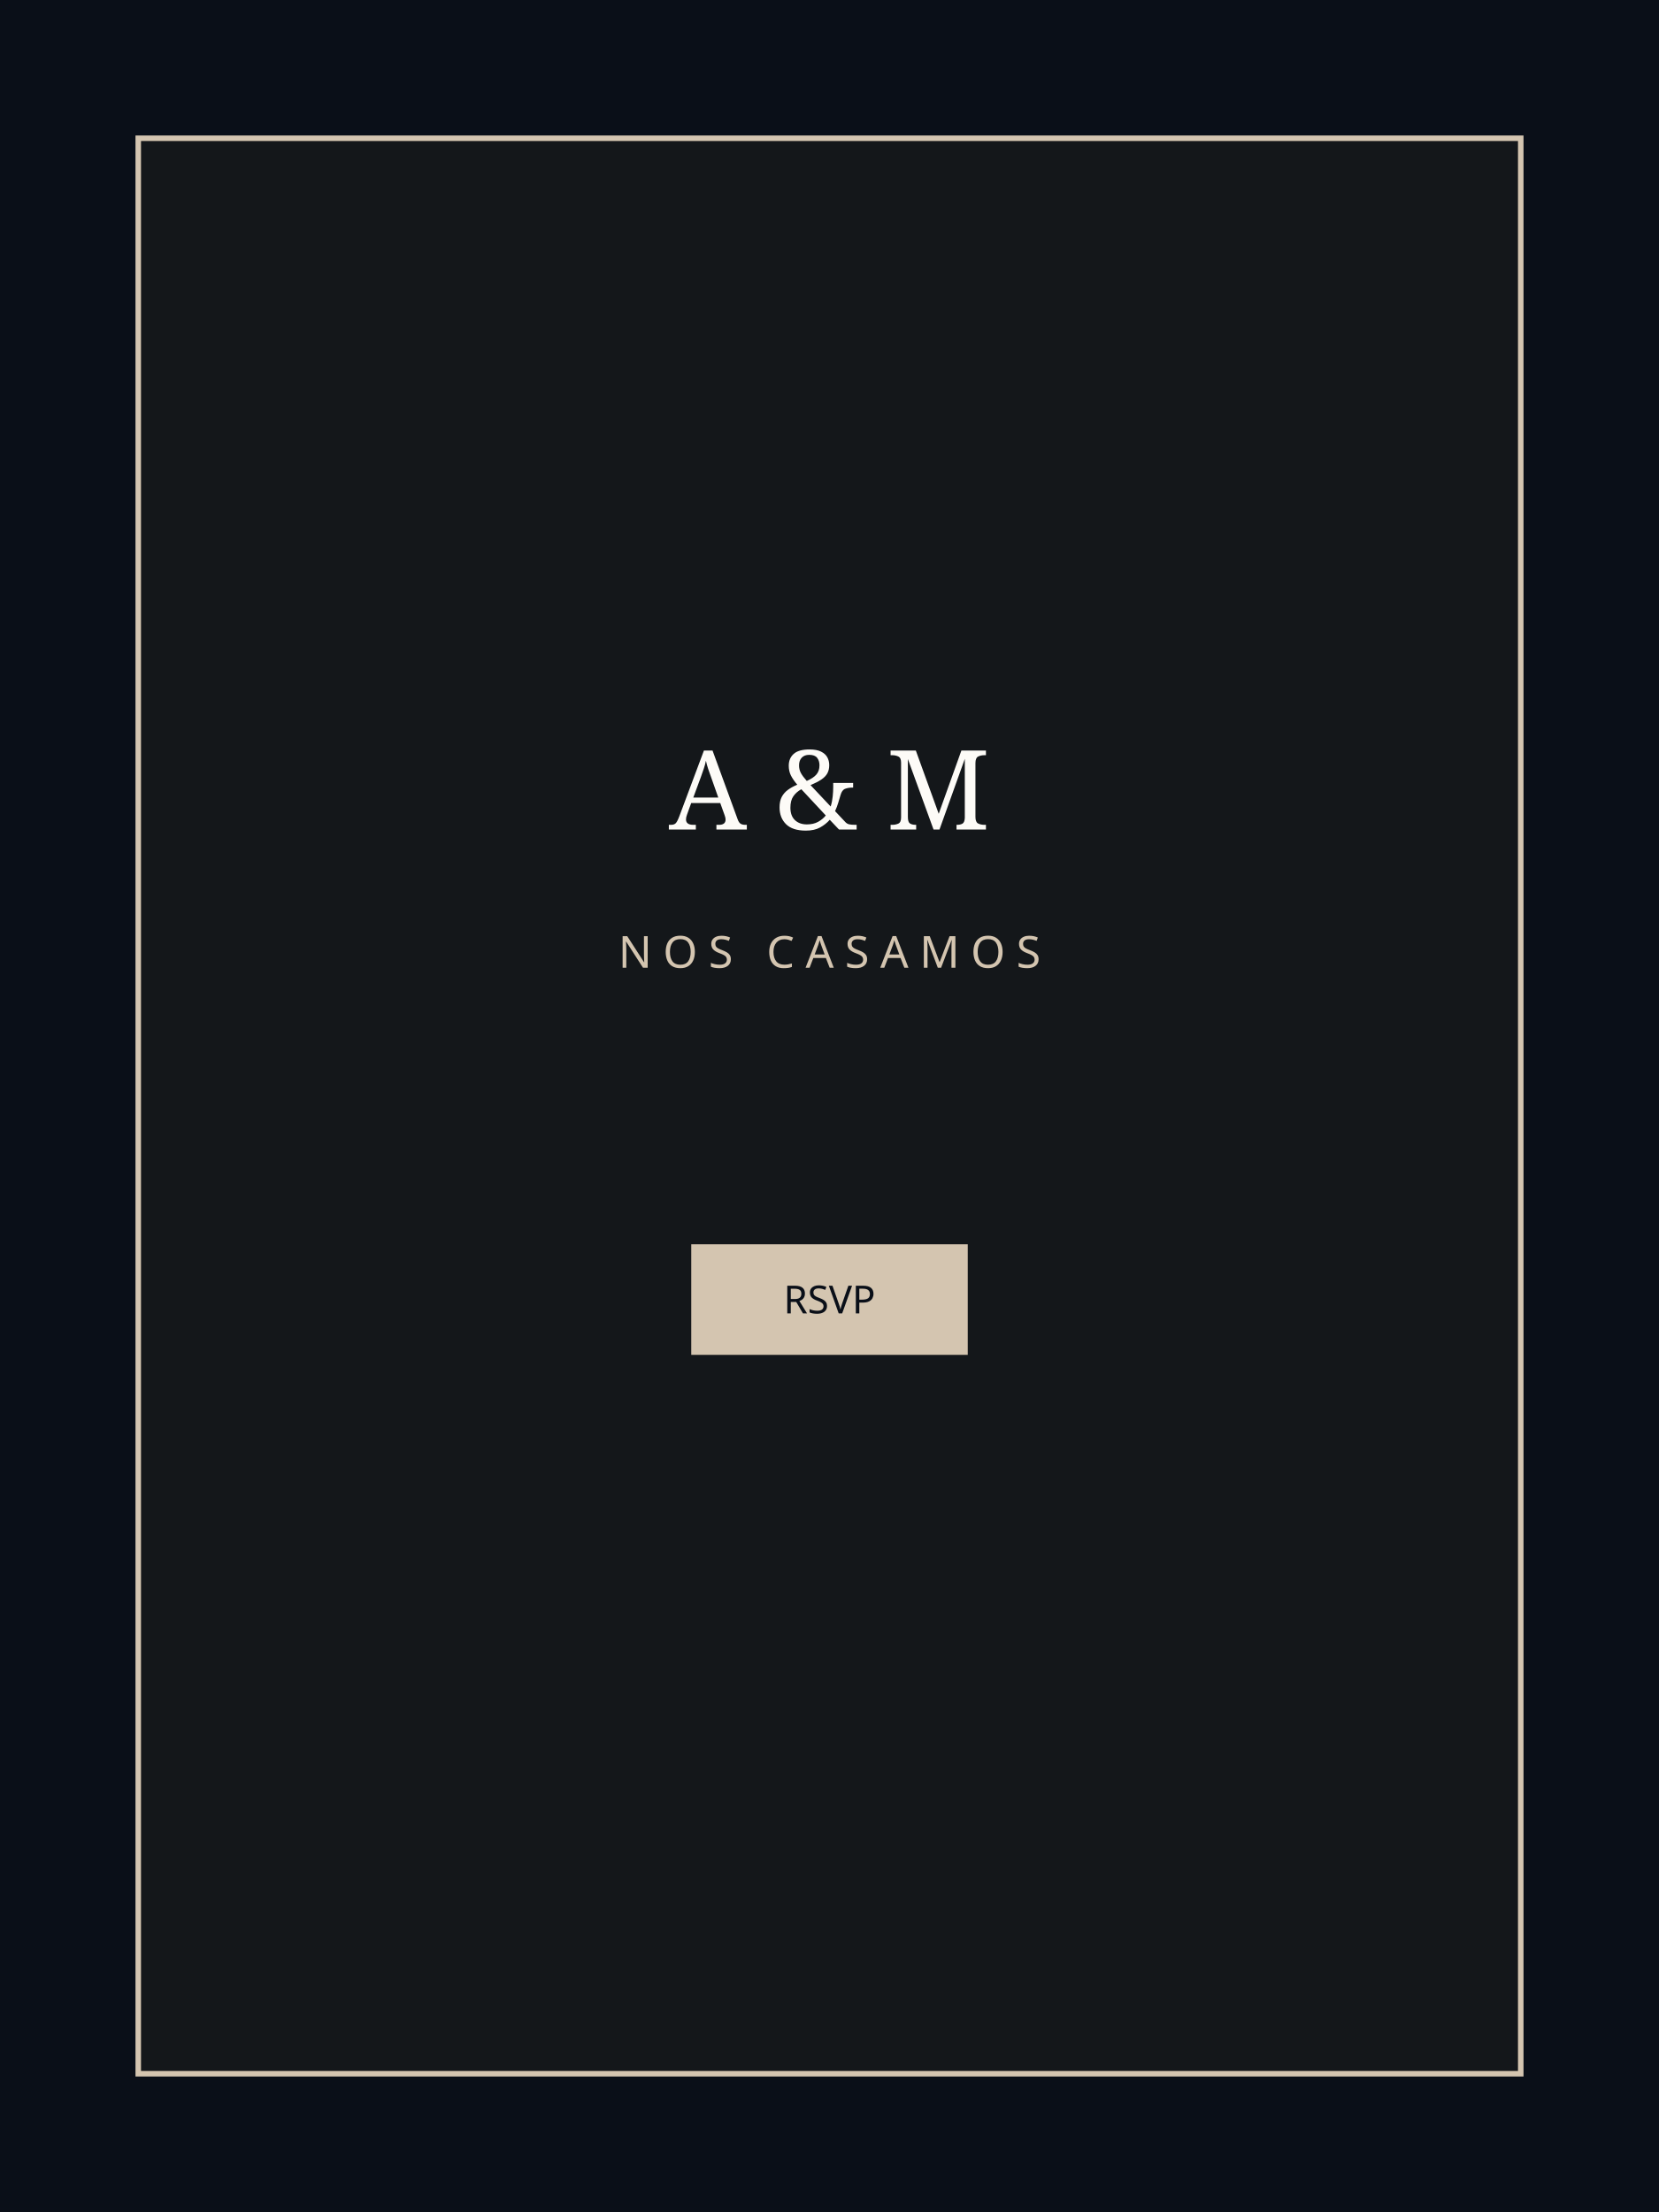
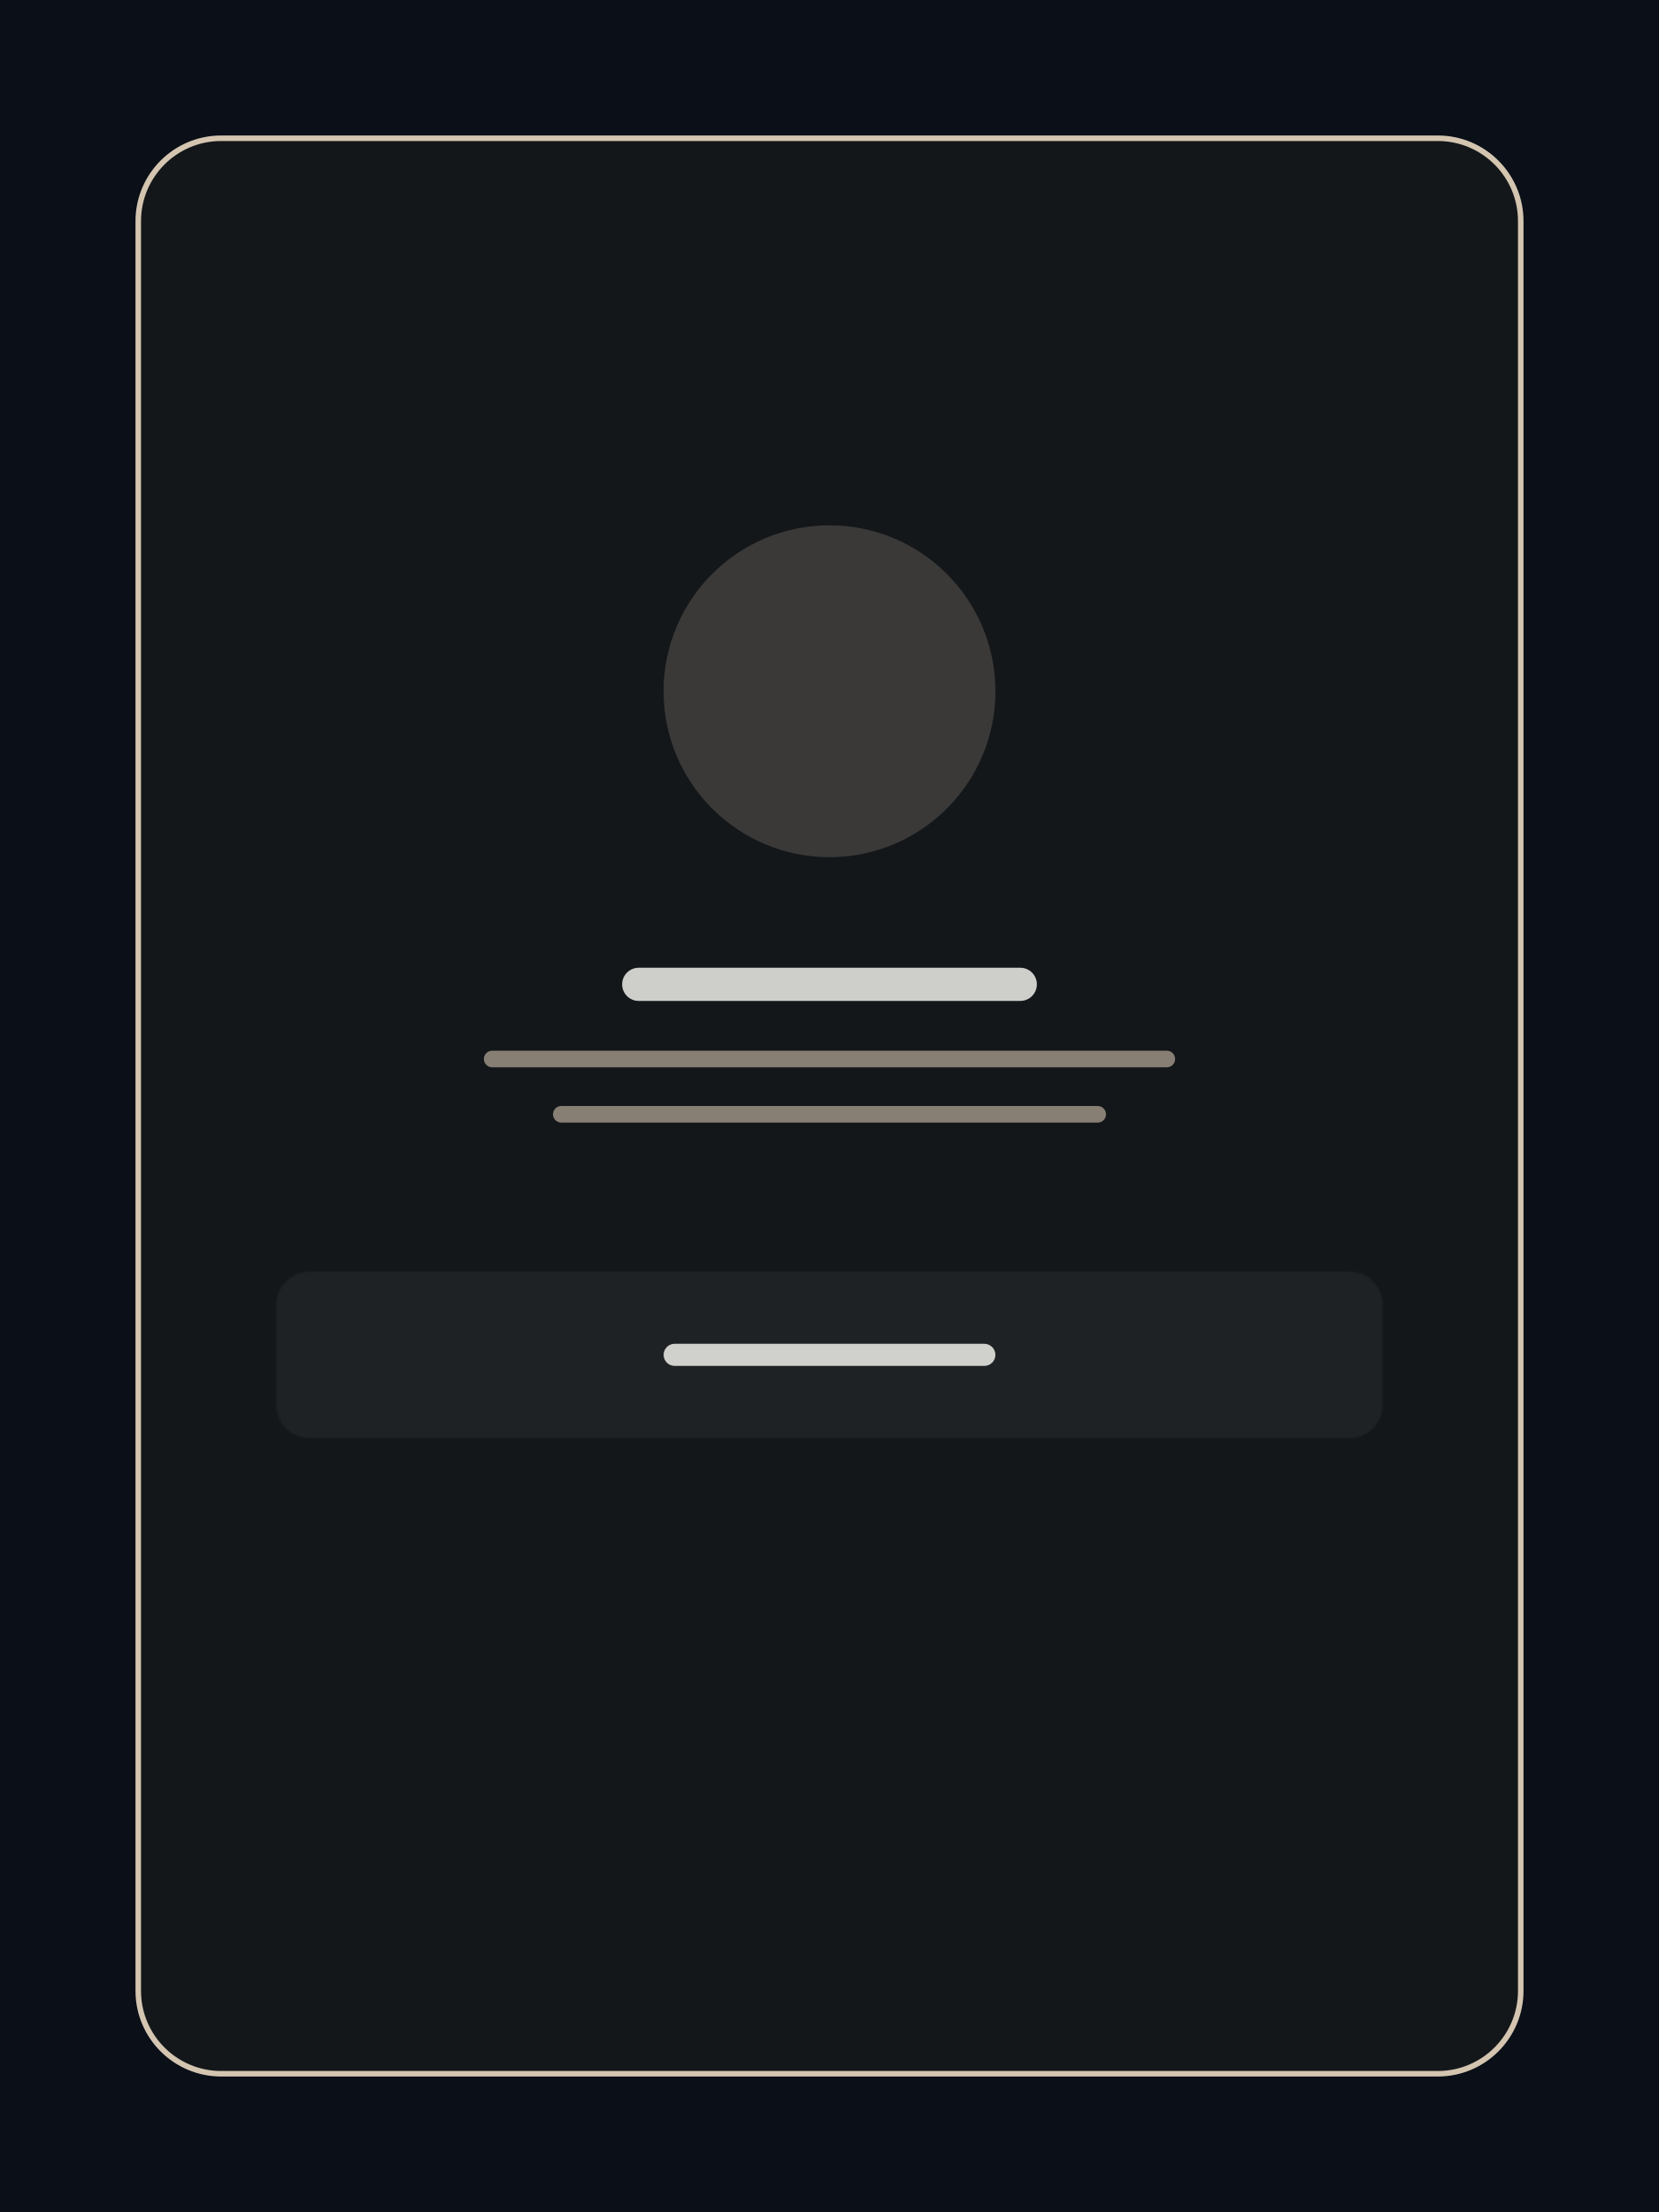
<svg xmlns="http://www.w3.org/2000/svg" viewBox="0 0 600 800" fill="none">
  <rect width="600" height="800" fill="#0A0F18" />
-   <rect x="50" y="50" width="500" height="700" fill="#14171A" stroke="#D4C5B0" stroke-width="2" />
-   <text x="300" y="300" fill="#FDFBF7" font-family="serif" font-size="40" text-anchor="middle">A &amp; M</text>
-   <text x="300" y="350" fill="#D4C5B0" font-family="sans-serif" font-size="16" letter-spacing="4" text-anchor="middle">NOS CASAMOS</text>
-   <rect x="250" y="450" width="100" height="40" fill="#D4C5B0" />
-   <text x="300" y="475" fill="#0A0F18" font-family="sans-serif" font-size="14" text-anchor="middle">RSVP</text>
+   <rect x="50" y="50" width="500" height="700" rx="30" fill="#14171A" stroke="#D4C5B0" stroke-width="2" />
+   <circle cx="300" cy="250" r="60" fill="#D4C5B0" opacity="0.2" />
+   <rect x="225" y="350" width="150" height="12" rx="6" fill="#FDFBF7" opacity="0.8" />
+   <rect x="175" y="380" width="250" height="6" rx="3" fill="#D4C5B0" opacity="0.6" />
+   <rect x="200" y="400" width="200" height="6" rx="3" fill="#D4C5B0" opacity="0.6" />
+   <rect x="100" y="460" width="400" height="60" rx="12" fill="#FDFBF7" opacity="0.05" stroke="#D4C5B0" stroke-width="1" stroke-opacity="0.3" />
+   <rect x="240" y="486" width="120" height="8" rx="4" fill="#FDFBF7" opacity="0.8" />
</svg>
